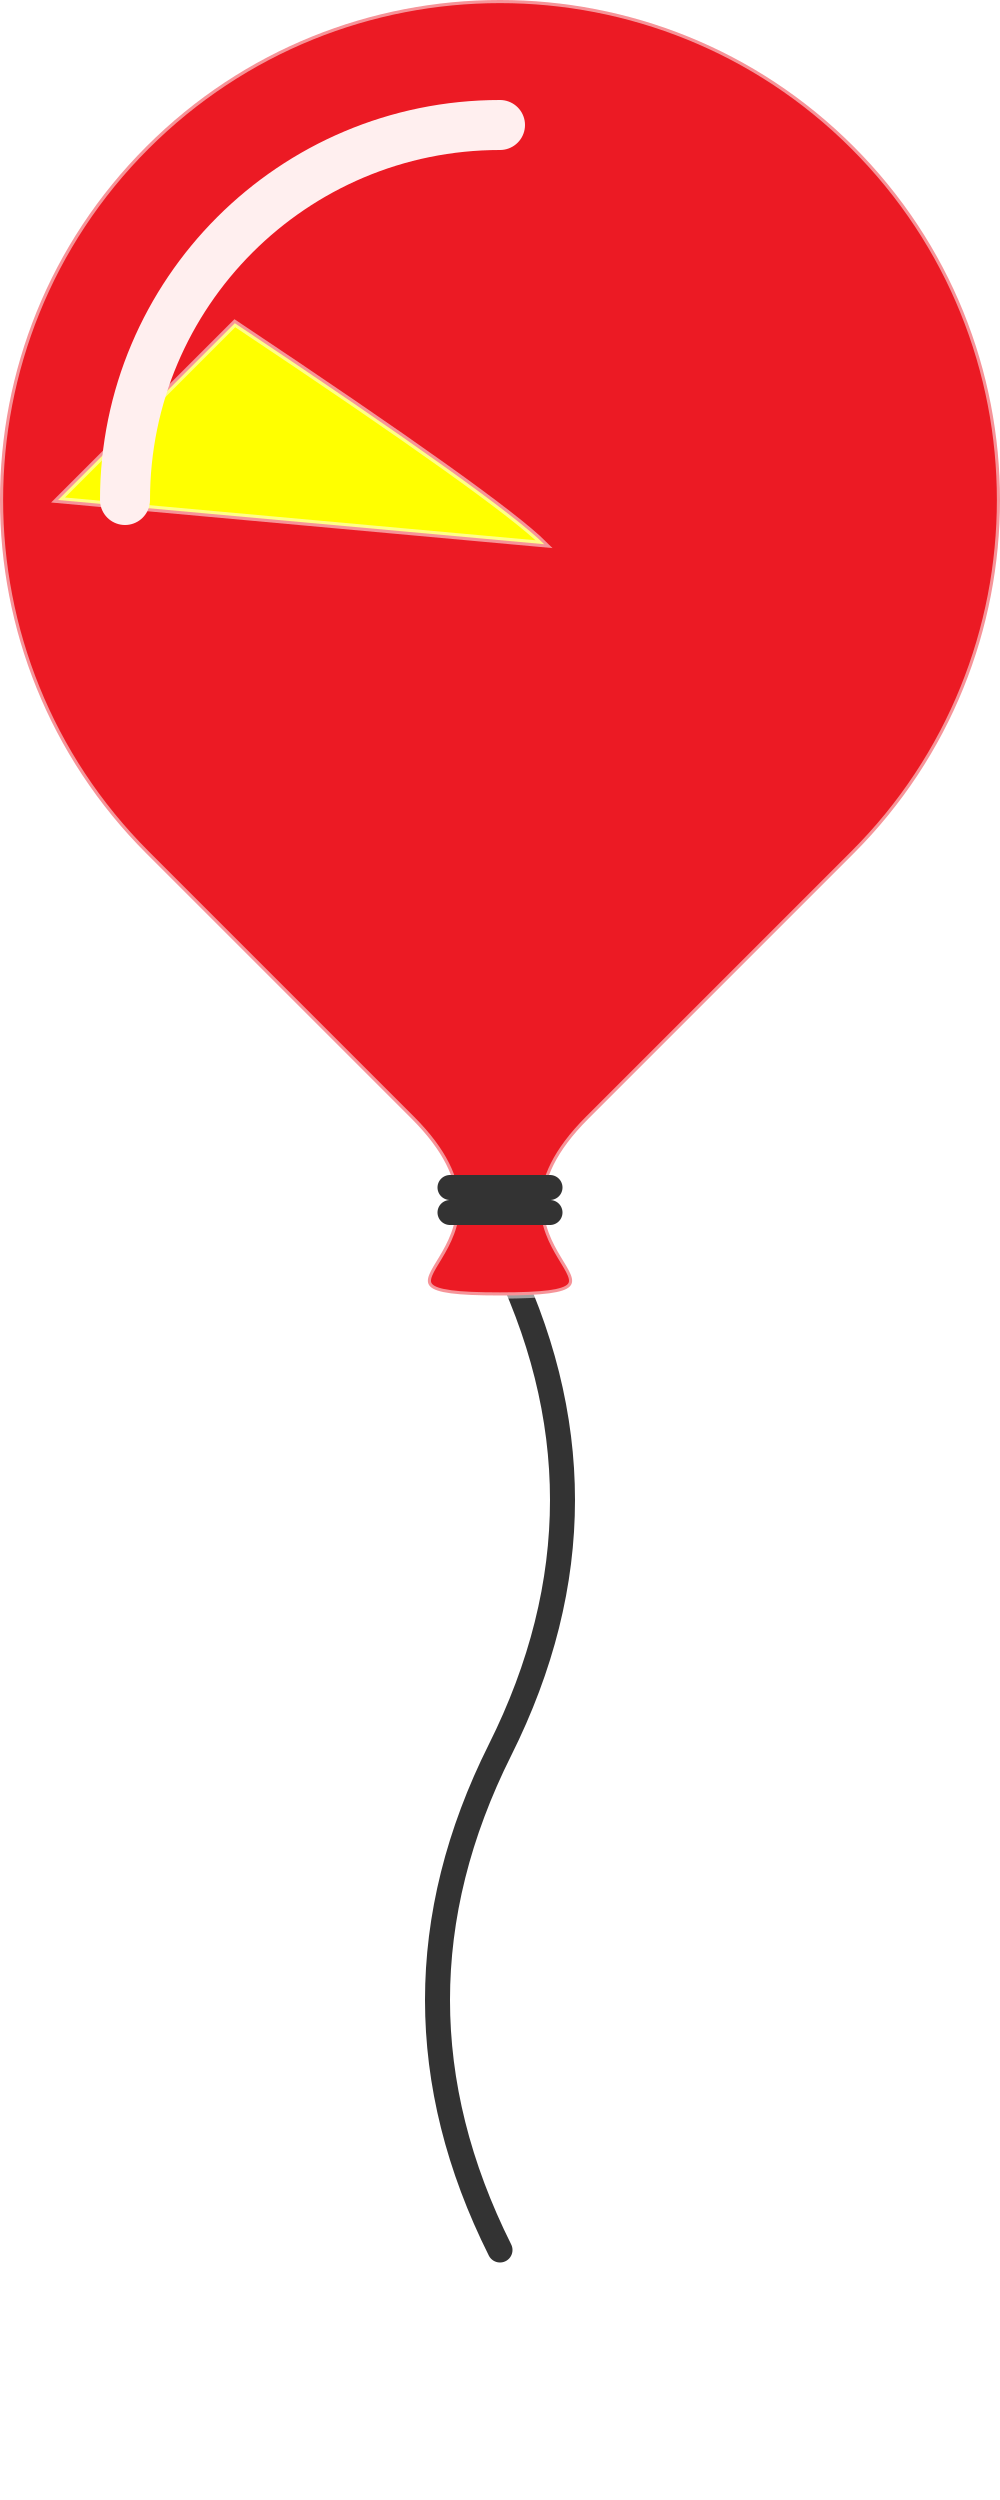
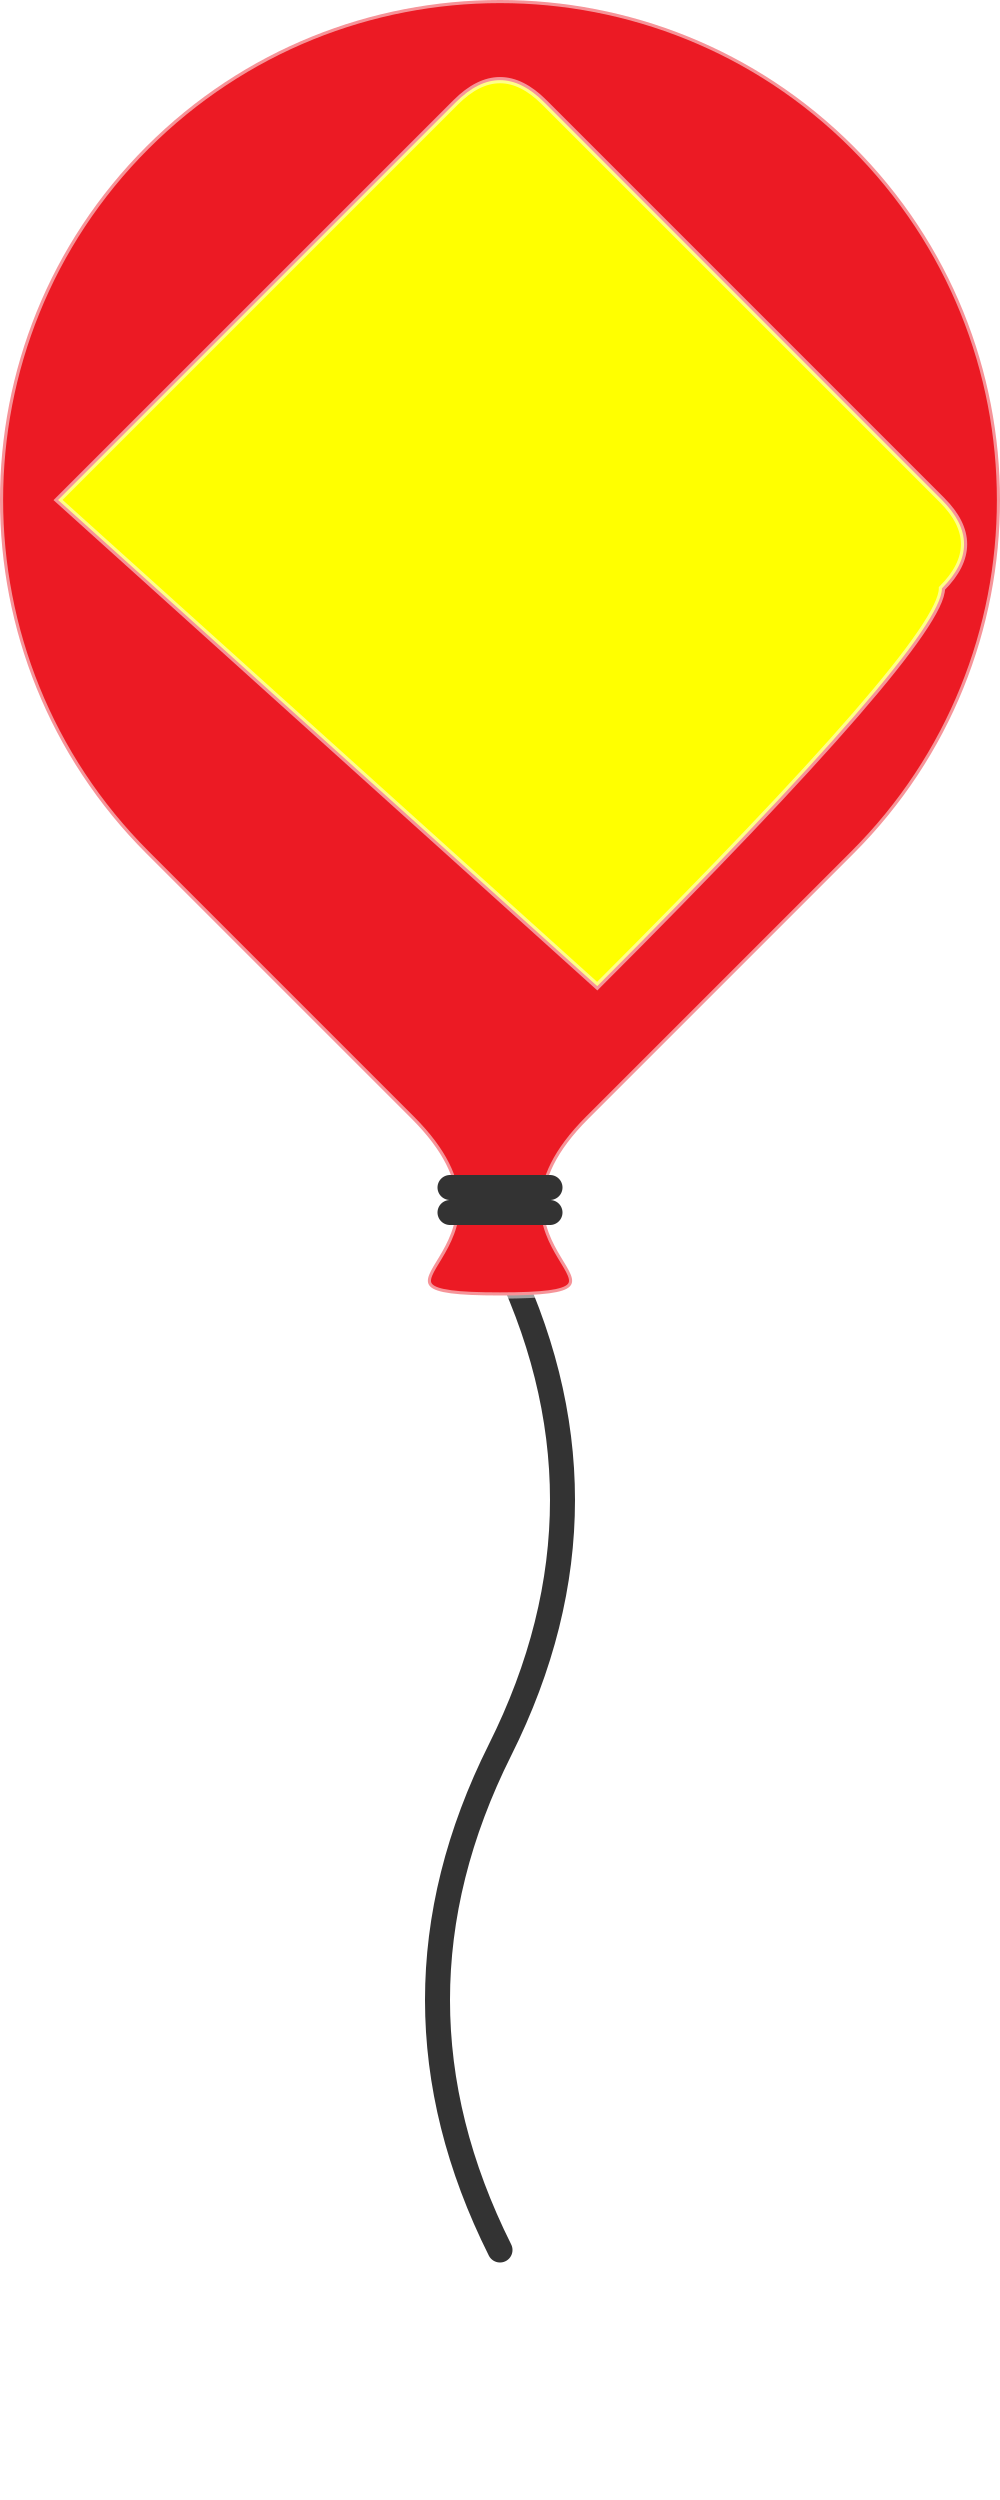
<svg xmlns="http://www.w3.org/2000/svg" width="80" height="200" viewBox="0 0 80 200">
  <g>
    <path d="M40,100 q10,20 0,40 -10,20 0,40" fill="none" stroke="#333" stroke-width="2" stroke-linecap="round">
      <animate attributeName="d" dur="10" repeatCount="indefinite" values="M40,100 q10,20 0,40 -10,20 0,40; M40,100 q-10,20 0,40 10,20 0,40; M40,100 q10,20 0,40 -10,20 0,40;" calcMode="spline" keySplines="0.4 0 0.6 1; 0.4 0 0.6 1" />
    </path>
    <path fill="#EC1A24" d="M40,80 A40,40 0 1 1 80,40 V70 C80,85 95,75 85,85 75,95 85,80 70,80 V80Z" stroke="#fff8" stroke-width=".5" transform="rotate(45 40 40)" />
-     <path fill="#ff0" d="M15,65 V45 Q40,40 45,40Z" stroke="#fff8" stroke-width=".5" transform="rotate(45 40 40)" />
+     <path fill="#ff0" d="M15,65 V20 Q15,15 20,15 H65 Q70,15 70,20 Q73,23 73,62Z" stroke="#fff8" stroke-width=".5" transform="rotate(45 40 40)" />
    <g fill="none" stroke-linecap="round">
      <path stroke="#333" stroke-width="2" d="M36,95 h8                         m0,2 h-8" />
-       <path stroke="#FFEFEF" stroke-width="4" d="M10,40 A30,30 0 0 1 40,10" />
    </g>
  </g>
</svg>
